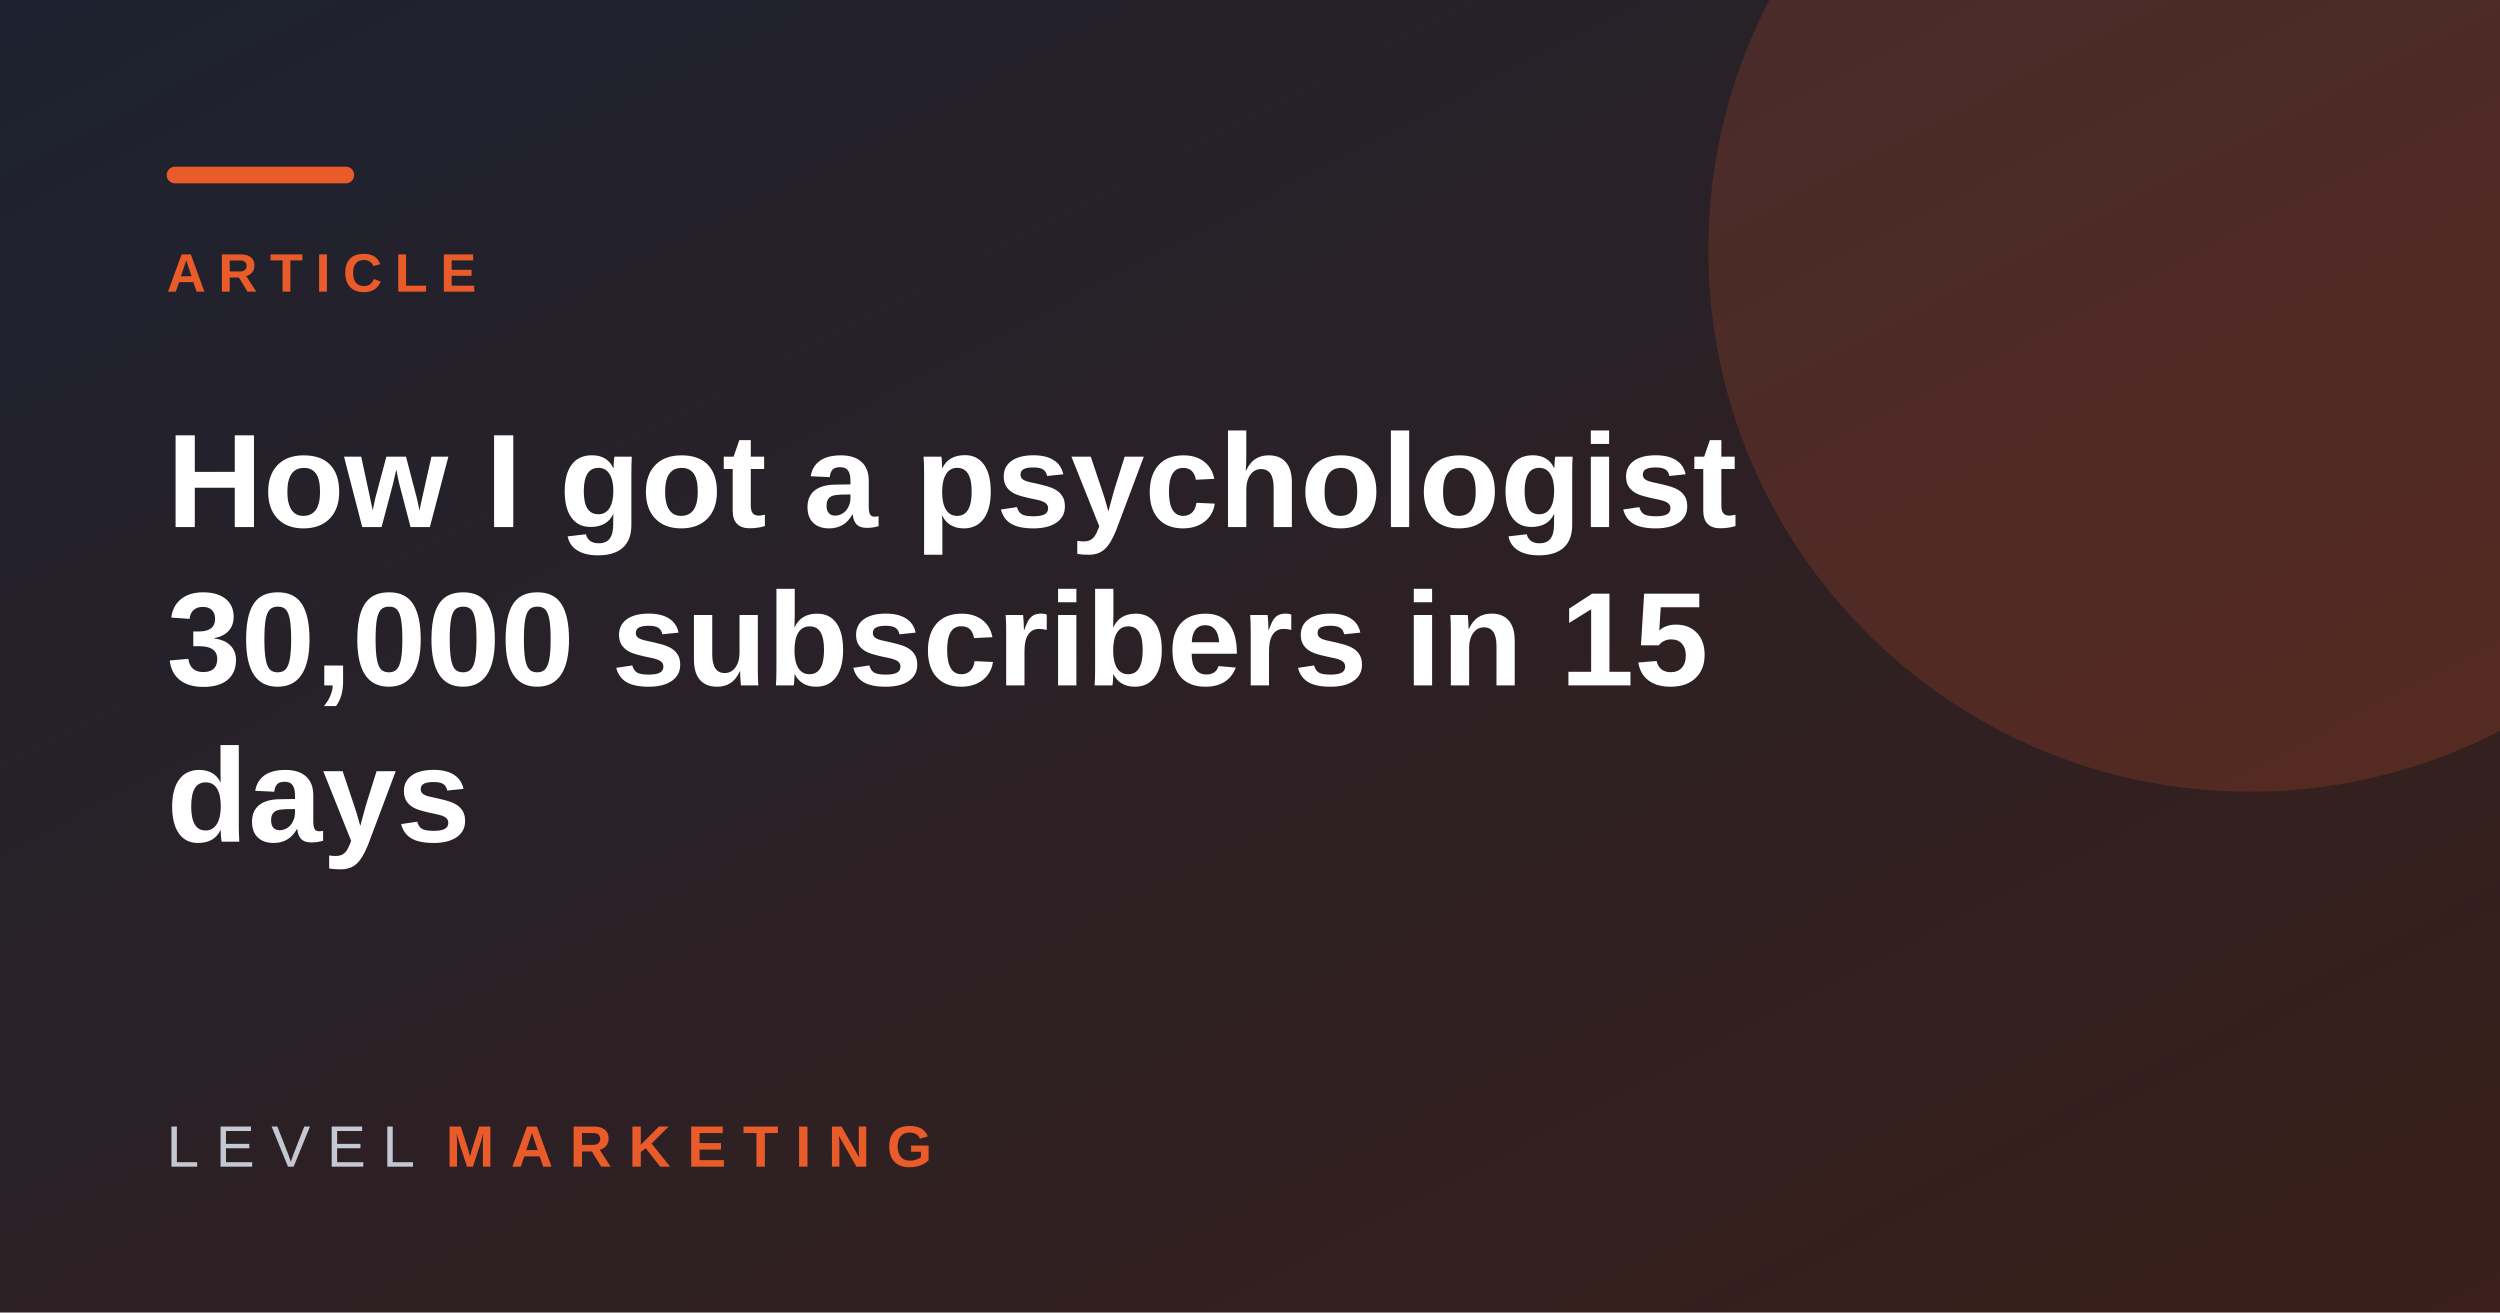
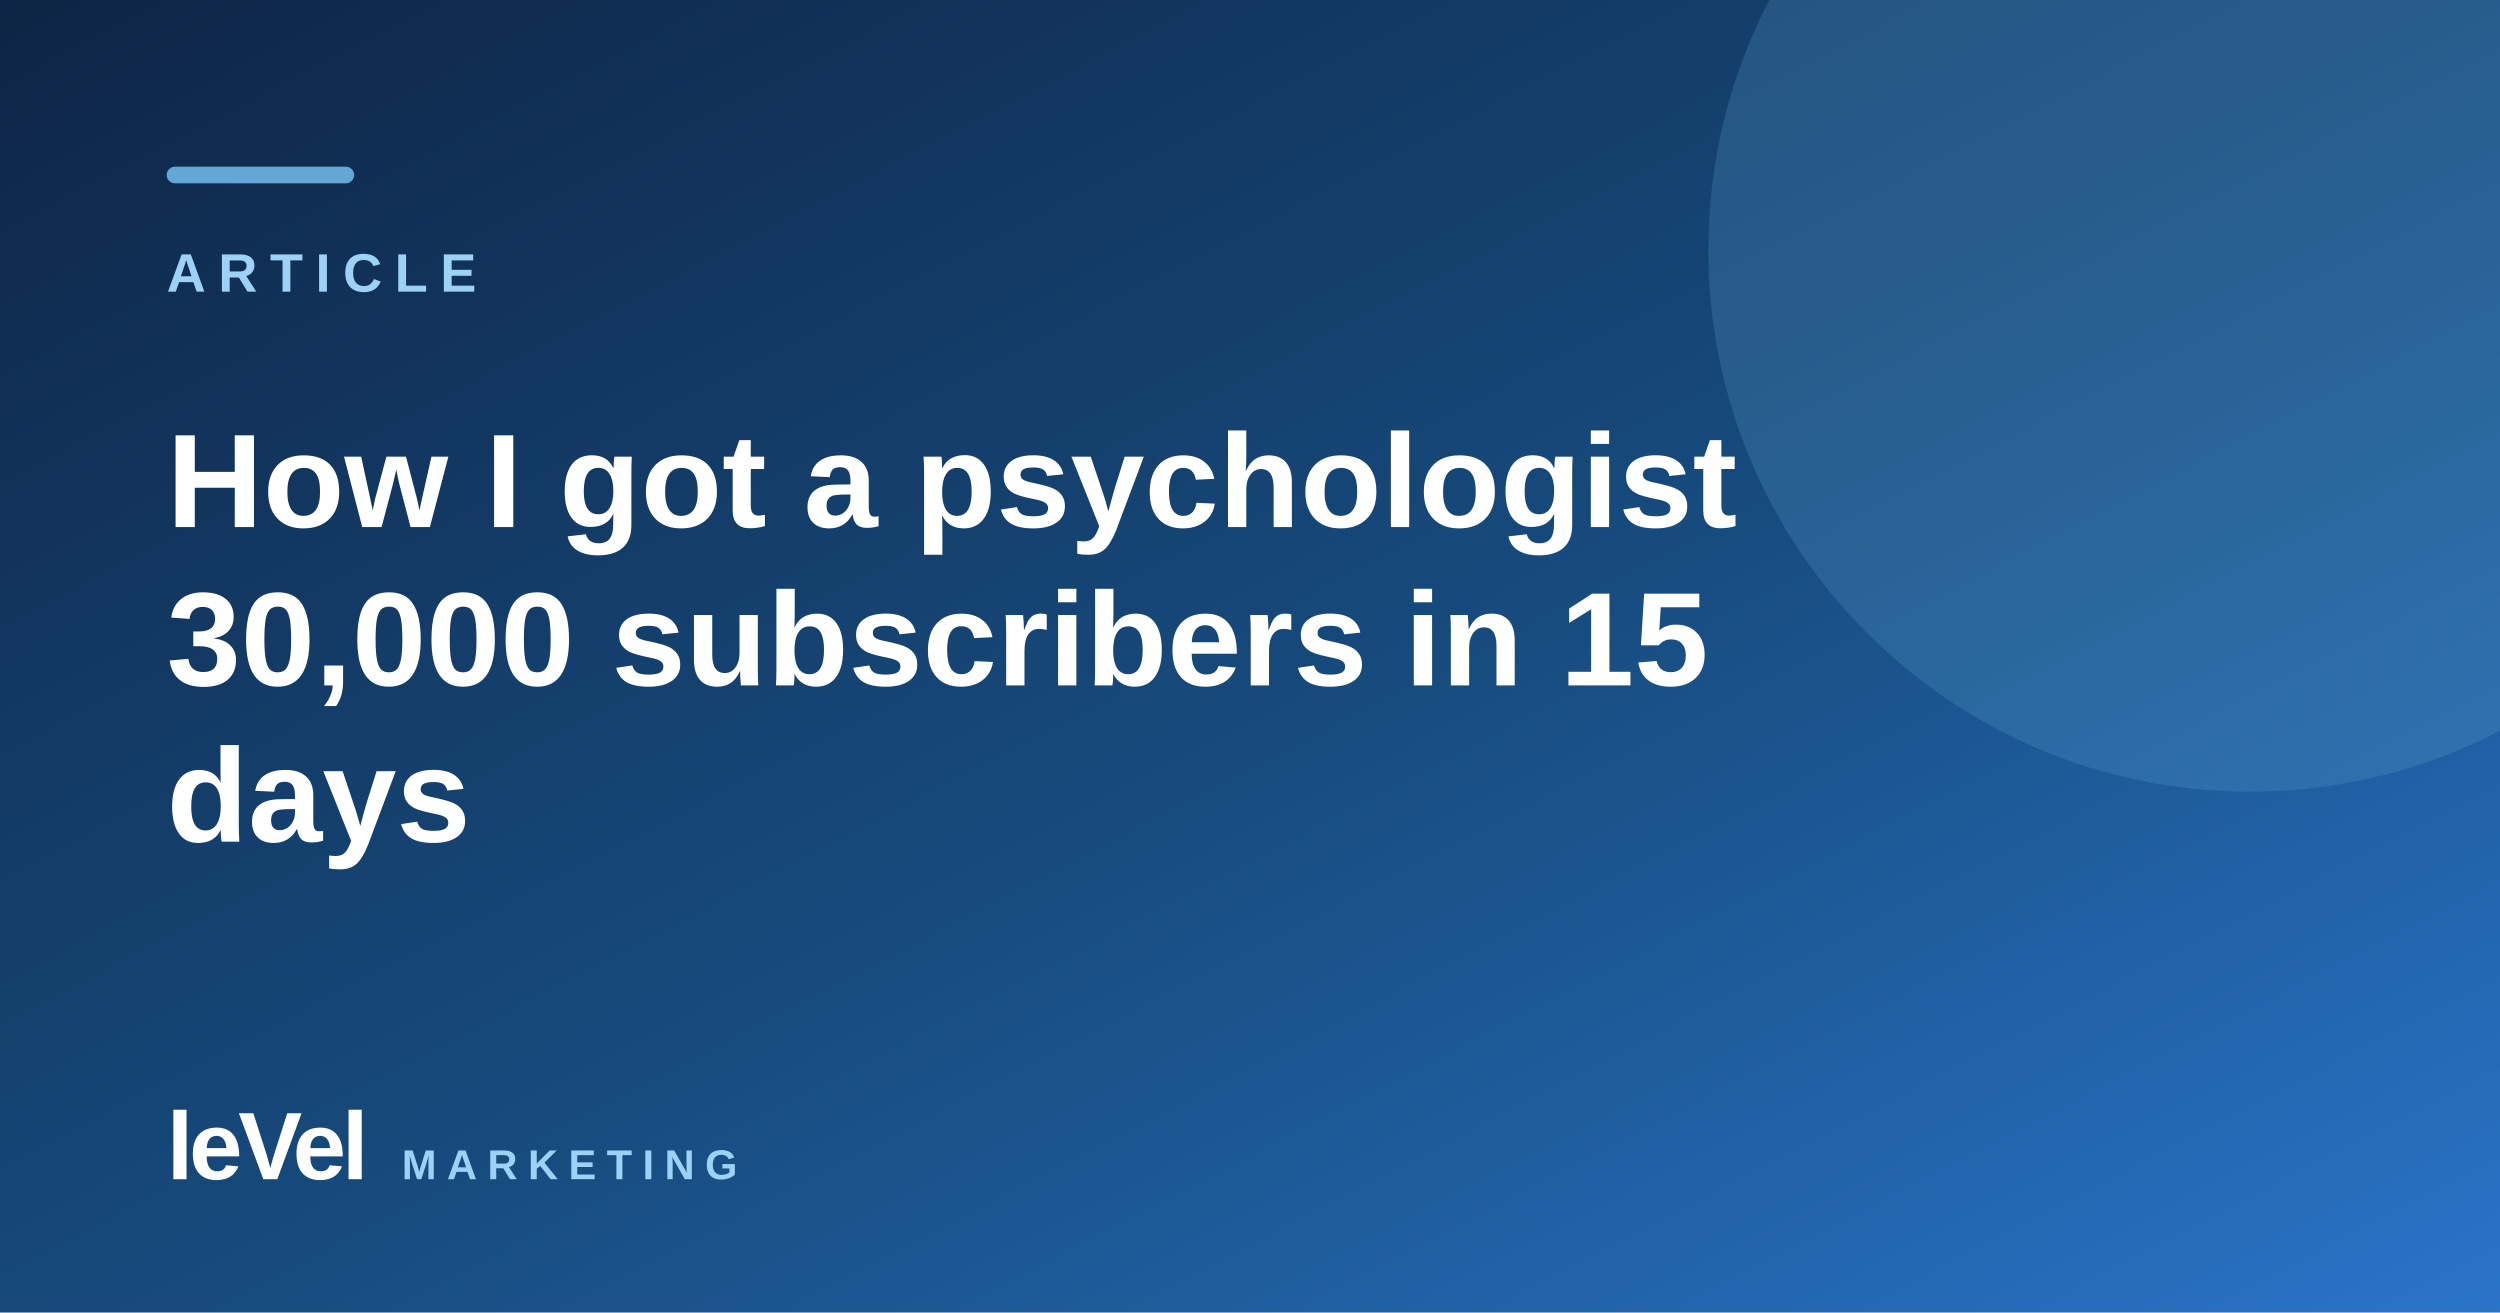
<svg xmlns="http://www.w3.org/2000/svg" viewBox="0 0 1200 630" width="1200" height="630">
  <defs>
    <linearGradient id="g" x1="0" y1="0" x2="1" y2="1">
-       <stop offset="0" stop-color="#1d2230" />
-       <stop offset="1" stop-color="#3a1f1a" />
+       <stop offset="0" stop-color="#0e2445" />
+       <stop offset=".55" stop-color="#174c7f" />
+       <stop offset="1" stop-color="#2a74c9" />
    </linearGradient>
  </defs>
  <rect width="1200" height="630" fill="url(#g)" />
-   <circle cx="1080" cy="120" r="260" fill="#ea5b2a" opacity=".18" />
-   <rect x="80" y="80" width="90" height="8" rx="4" fill="#ea5b2a" />
-   <text x="80" y="140" font-size="26" font-weight="700" letter-spacing="6" fill="#ea5b2a" font-family="Manrope, Arial, Helvetica, sans-serif">ARTICLE</text>
+   <circle cx="1080" cy="120" r="260" fill="#62a7d5" opacity=".22" />
+   <rect x="80" y="80" width="90" height="8" rx="4" fill="#62a7d5" />
+   <text x="80" y="140" font-size="26" font-weight="700" letter-spacing="6" fill="#9dd1f5" font-family="Manrope, Arial, Helvetica, sans-serif">ARTICLE</text>
  <g font-family="Manrope, Arial, Helvetica, sans-serif">
    <text x="80" y="253" font-size="64" font-weight="800" fill="#fff">How I got a psychologist</text>
    <text x="80" y="329" font-size="64" font-weight="800" fill="#fff">30,000 subscribers in 15</text>
    <text x="80" y="404" font-size="64" font-weight="800" fill="#fff">days</text>
  </g>
-   <text x="80" y="560" font-size="28" letter-spacing="8" fill="#c4c8d3" font-family="Manrope, Arial, Helvetica, sans-serif">LEVEL <tspan fill="#ea5b2a" font-weight="800">MARKETING</tspan>
+   <text x="80" y="566" font-size="46" letter-spacing="-2" fill="#fff" font-family="'Archivo Black', 'Arial Black', Arial, sans-serif" font-weight="900">leVel<tspan dx="16" font-size="20" letter-spacing="5" fill="#9dd1f5" font-family="Manrope, Arial, Helvetica, sans-serif" font-weight="700">MARKETING</tspan>
  </text>
</svg>
